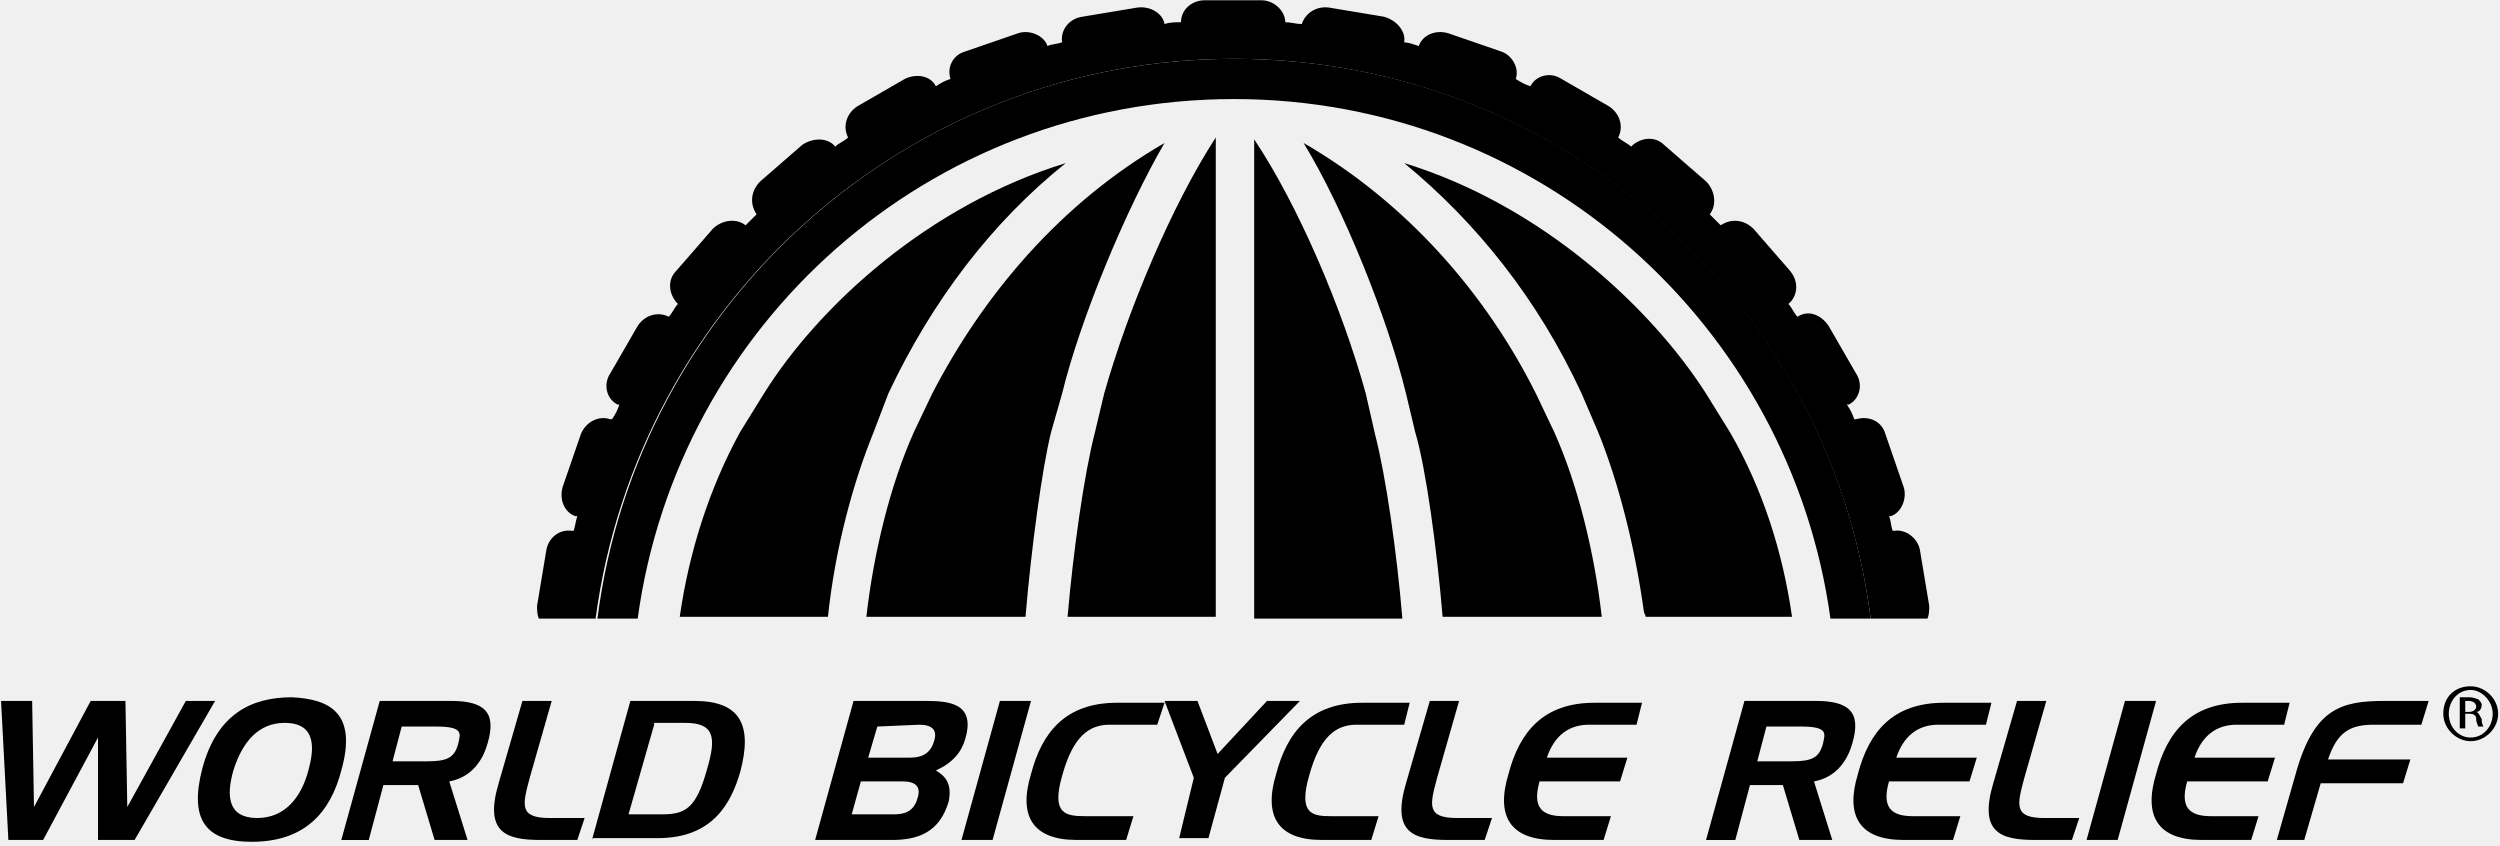
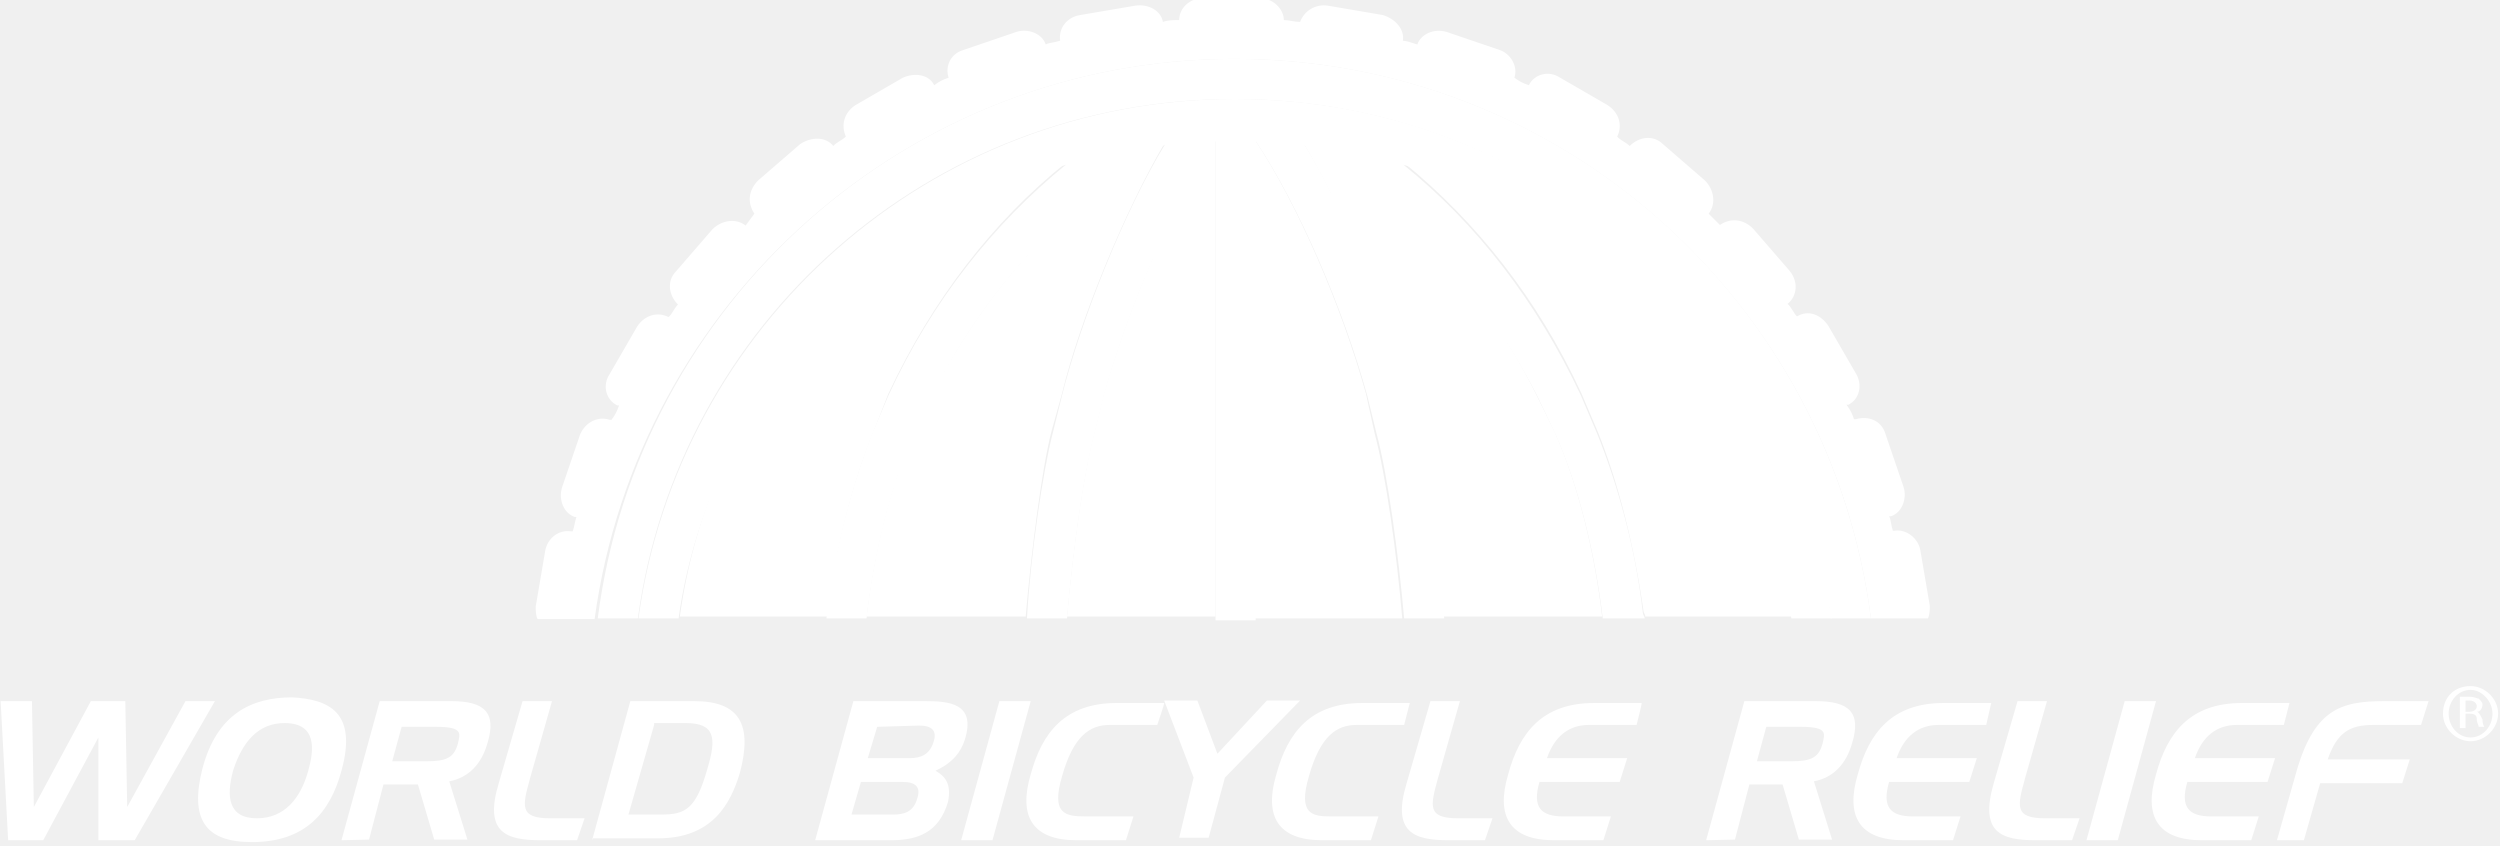
- <svg xmlns="http://www.w3.org/2000/svg" width="399" height="135" viewBox="0 0 399 135">
-   <g transform="translate(-1 -2)" fill="none" fill-rule="evenodd">
-     <path d="M119.124 71.24l3.796-6.13c8.759-13.723 26.277-30.074 48.175-36.789-11.387 9.343-21.314 21.606-28.321 36.788l-2.628 6.132c-3.212 8.175-6.131 18.686-7.3 29.489h6.424c1.168-10.22 3.796-21.022 7.591-29.49l2.92-6.13c7.883-15.767 20.438-30.365 37.08-40-6.423 10.51-13.43 28.029-16.35 40l-1.46 6.13c-1.46 5.84-3.504 18.979-4.087 29.49h6.423c.876-10.511 2.628-22.774 4.38-29.49l1.46-6.13c3.795-13.723 10.802-30.074 17.81-40.584v76.496h6.423V24.526c7.007 10.51 14.014 26.86 17.81 40.583l1.46 6.132c1.752 6.715 3.504 19.27 4.38 29.489h6.423c-.876-10.511-2.628-23.65-4.38-29.49l-1.46-6.13c-2.92-11.971-9.927-29.49-16.35-40 16.642 9.635 28.905 24.233 37.08 40l2.92 6.13c3.796 8.468 6.423 19.27 7.591 29.49h6.716c0-.292-.292-.584-.292-.876-1.168-10.51-4.088-20.73-7.3-28.613l-2.627-6.132c-7.008-14.89-16.643-27.445-28.322-36.788 21.898 6.715 39.417 22.774 48.176 36.788l3.795 6.132c4.964 9.051 8.175 19.27 9.927 29.489h6.424c-6.424-47.007-46.424-82.92-95.183-82.92-48.759 0-88.759 36.205-95.182 82.92h6.423c1.168-10.22 4.672-20.438 9.635-29.49z" />
-     <path d="M197.956 11.387c52.263 0 95.183 39.124 101.606 89.343h9.051c.292-.584.292-1.46.292-2.044l-1.46-8.759c-.292-2.044-2.336-3.504-4.087-3.212h-.292c-.292-.876-.292-1.751-.584-2.335h.292c1.752-.584 2.627-2.92 2.044-4.672l-2.92-8.467c-.584-2.044-2.628-2.92-4.672-2.336h-.292c-.292-.876-.584-1.46-1.168-2.336h.292c1.752-.876 2.336-3.211 1.168-4.963l-4.38-7.591c-1.167-1.752-3.211-2.628-4.963-1.46-.584-.584-.876-1.46-1.46-2.044 1.46-1.168 1.752-3.504.292-5.256l-5.84-6.715c-1.459-1.46-3.503-1.752-5.255-.584l-1.751-1.752c1.167-1.46.876-3.795-.584-5.255l-6.716-5.84c-1.46-1.46-3.795-1.167-5.255.292-.584-.583-1.46-.875-2.044-1.46.876-1.751.292-3.795-1.46-4.963l-7.591-4.38c-1.752-1.167-4.088-.583-4.964 1.168-.875-.292-1.46-.584-2.335-1.167.584-1.752-.584-3.796-2.336-4.38l-8.467-2.92c-2.044-.584-4.088.292-4.672 2.044-.876-.292-1.752-.584-2.336-.584.292-1.752-1.167-3.504-3.211-4.087l-8.76-1.46c-2.043-.292-3.795.876-4.379 2.627-.876 0-1.752-.292-2.628-.292 0-1.751-1.751-3.503-3.795-3.503h-9.051c-2.044 0-3.796 1.46-3.796 3.503-.876 0-1.752 0-2.628.292-.292-1.751-2.335-2.92-4.38-2.627l-8.758 1.46c-2.044.292-3.504 2.043-3.212 4.087-.876.292-1.752.292-2.336.584-.584-1.752-2.92-2.628-4.671-2.044l-8.468 2.92c-2.043.584-2.92 2.628-2.335 4.38-.876.292-1.46.583-2.336 1.167-.876-1.751-3.212-2.043-4.964-1.167l-7.59 4.38c-1.753 1.167-2.337 3.21-1.46 4.963-.585.584-1.46.876-2.044 1.46-1.168-1.46-3.504-1.46-5.256-.293l-6.715 5.84c-1.46 1.46-1.752 3.504-.584 5.255L120 37.956c-1.46-1.168-3.796-.876-5.255.584l-5.84 6.715c-1.46 1.46-1.168 3.796.292 5.256-.584.584-.876 1.46-1.46 2.044-1.752-.876-3.795-.292-4.963 1.46l-4.38 7.59c-1.168 1.753-.584 4.088 1.168 4.964h.292c-.292.876-.584 1.46-1.168 2.336h-.292c-1.752-.584-3.795.292-4.671 2.336l-2.92 8.467c-.584 2.044.292 4.088 2.044 4.672h.292c-.292.875-.292 1.46-.584 2.335h-.292c-2.044-.292-3.796 1.168-4.088 3.212l-1.46 8.76c0 .583 0 1.459.292 2.043h9.051c6.716-50.511 49.927-89.343 101.898-89.343z" fill="#000" fill-rule="nonzero" />
-     <path d="M197.956 11.387c-52.263 0-95.182 39.124-101.606 89.343h6.424c6.423-47.007 46.423-82.92 95.182-82.92 48.76 0 88.76 36.205 95.183 82.92h6.423c-6.423-50.511-49.343-89.343-101.606-89.343z" fill="#000" fill-rule="nonzero" />
-     <path d="M177.226 64.818l-1.46 6.13c-1.751 6.716-3.503 19.271-4.38 29.49h23.65V23.942c-7.007 10.803-14.014 27.445-17.81 40.876zm41.752 0c-3.796-13.723-10.803-30.073-17.81-40.584v76.496h23.65c-.876-10.511-2.628-22.774-4.38-29.49l-1.46-6.422zm27.153 0c-7.883-15.767-20.438-30.365-37.08-40 6.423 10.51 13.43 28.029 16.35 40l1.46 6.13c1.752 5.84 3.504 18.979 4.38 29.49h25.401c-1.168-10.219-3.795-21.022-7.59-29.49l-2.92-6.13z" fill="#000" fill-rule="nonzero" />
-     <path d="M273.285 64.818c-8.76-13.723-26.278-30.073-48.176-36.789 11.387 9.343 21.314 21.606 28.322 36.789l2.627 6.13c3.212 7.884 5.84 18.103 7.3 28.614 0 .292.292.584.292.876h23.357c-1.46-10.219-4.671-20.438-9.927-29.49l-3.795-6.13zm-102.774 0c2.92-11.971 10.219-29.49 16.35-40-16.642 9.635-28.905 24.233-37.08 40l-2.92 6.13c-3.795 8.468-6.423 19.271-7.59 29.49h25.4c.876-10.511 2.628-23.65 4.088-29.49l1.752-6.13z" fill="#000" fill-rule="nonzero" />
-     <path d="M142.774 64.818c7.007-14.891 16.642-27.446 28.32-36.789-21.897 6.716-39.415 22.774-48.174 36.789l-3.796 6.13c-4.963 9.052-8.175 19.271-9.635 29.49h23.65c1.168-11.095 4.087-21.606 7.299-29.49l2.336-6.13z" fill="#000" fill-rule="nonzero" />
-     <path fill="#000" fill-rule="nonzero" d="M2.336 136.058L1.168 113.869 6.131 113.869 6.423 130.803 15.474 113.869 21.022 113.869 21.314 130.803 30.657 113.869 35.328 113.869 22.482 136.058 16.642 136.058 16.642 119.708 7.883 136.058z" />
-     <path d="M55.474 124.964c-1.751 6.715-5.839 11.386-14.306 11.386-7.591 0-9.927-3.795-7.883-11.678 2.335-8.76 7.883-11.387 14.306-11.387 5.84.292 10.511 2.335 7.883 11.679zm-13.43 7.59c4.38 0 7.007-3.21 8.175-7.59.876-3.212 1.46-7.592-3.796-7.592-4.087 0-6.715 2.92-8.175 7.592-1.168 4.087-.876 7.59 3.796 7.59zm13.43 3.504l6.132-22.19h11.387c5.255 0 7.299 1.752 5.84 6.716-.877 3.212-2.92 5.547-6.132 6.131l2.92 9.343h-5.256l-2.628-8.759H62.19l-2.336 8.76h-4.38zm9.635-18.102l-1.46 5.548h5.548c3.212 0 4.38-.584 4.964-2.92.292-1.46.875-2.628-3.504-2.628h-5.548zm28.03 18.102h-5.84c-5.547 0-9.05-1.167-6.715-9.05l3.796-13.14h4.671l-3.504 12.263c-1.167 4.38-1.751 6.424 3.212 6.424h5.548l-1.168 3.503zm2.335 0l6.132-22.19h10.219c7.3 0 9.343 3.796 7.3 11.387-1.46 4.964-4.38 10.511-13.14 10.511h-10.51v.292zm9.927-18.394l-4.087 14.307h5.255c3.796 0 5.548-.876 7.3-7.3 1.46-4.963 1.167-7.299-3.504-7.299h-4.964v.292zm25.694 18.394l6.131-22.19h11.387c3.796 0 8.175.293 6.423 6.132-.583 2.044-2.043 3.796-4.671 4.964 1.46.875 2.628 2.043 2.044 4.963-1.46 4.964-4.964 6.131-9.051 6.131h-12.263zm9.927-18.102l-1.46 4.964h6.715c1.752 0 3.212-.584 3.796-2.628.584-1.752-.292-2.628-2.336-2.628l-6.715.292zm-4.088 14.015h6.716c1.46 0 3.211-.292 3.795-2.628.584-1.752-.292-2.628-2.336-2.628h-6.715l-1.46 5.256z" fill="#000" fill-rule="nonzero" />
-     <path fill="#000" fill-rule="nonzero" d="M165.547 113.869L159.416 136.058 154.453 136.058 160.584 113.869z" />
-     <path d="M185.693 117.664h-7.59c-3.212 0-5.84 1.752-7.592 8.175-1.752 6.132.584 6.424 3.796 6.424h7.59l-1.167 3.795h-7.883c-7.008 0-9.343-3.795-7.3-10.51 1.752-6.716 5.548-11.387 13.723-11.387h7.591l-1.168 3.503z" fill="#000" fill-rule="nonzero" />
-     <path fill="#000" fill-rule="nonzero" d="M191.533 126.131L186.861 113.869 192.117 113.869 195.328 122.336 203.212 113.869 208.467 113.869 196.496 126.131 193.869 135.766 189.197 135.766z" />
-     <path d="M225.11 117.664h-7.592c-3.211 0-5.84 1.752-7.591 8.175-1.752 6.132.584 6.424 3.504 6.424h7.59l-1.167 3.795h-7.883c-7.007 0-9.343-3.795-7.3-10.51 1.752-6.716 5.548-11.387 13.723-11.387h7.591l-.876 3.503zm12.846 18.394h-5.84c-5.547 0-9.05-1.167-6.715-9.05l3.796-13.14h4.672l-3.504 12.263c-1.168 4.38-1.752 6.424 3.212 6.424h5.547l-1.168 3.503zm24.234-18.394h-7.591c-3.212 0-5.548 1.752-6.716 5.256h12.847l-1.168 3.795h-12.847c-1.168 4.088.292 5.548 3.796 5.548h7.591l-1.168 3.795h-7.883c-7.007 0-9.343-3.795-7.3-10.51 1.753-6.716 5.548-11.387 13.723-11.387h7.592l-.876 3.503zm11.095 18.394l6.131-22.19h11.387c5.255 0 7.3 1.752 5.84 6.716-.877 3.212-2.92 5.547-6.132 6.131l2.92 9.343h-5.256l-2.628-8.759h-5.255l-2.336 8.76h-4.671zm9.635-18.102l-1.46 5.548h5.547c3.212 0 4.38-.584 4.964-2.92.292-1.46.876-2.628-3.504-2.628h-5.547zm35.036-.292h-7.591c-3.212 0-5.547 1.752-6.715 5.256h12.846l-1.168 3.795h-12.846c-1.168 4.088.292 5.548 3.795 5.548h7.592l-1.168 3.795h-7.883c-7.008 0-9.344-3.795-7.3-10.51 1.752-6.716 5.548-11.387 13.723-11.387h7.591l-.876 3.503zm13.723 18.394h-5.84c-5.547 0-9.05-1.167-6.715-9.05l3.796-13.14h4.671l-3.503 12.263c-1.168 4.38-1.752 6.424 3.211 6.424h5.548l-1.168 3.503z" fill="#000" fill-rule="nonzero" />
-     <path fill="#000" fill-rule="nonzero" d="M345.109 113.869L338.978 136.058 334.015 136.058 340.146 113.869z" />
-     <path d="M365.547 117.664h-7.59c-3.212 0-5.548 1.752-6.716 5.256h12.847l-1.168 3.795h-12.847c-1.168 4.088.292 5.548 3.796 5.548h7.59l-1.167 3.795h-7.883c-7.008 0-9.343-3.795-7.3-10.51 1.752-6.716 5.548-11.387 13.723-11.387h7.591l-.876 3.503zm-1.167 18.394l2.92-10.219c2.919-10.803 7.299-11.97 14.306-11.97h7.007l-1.168 3.795h-7.591c-3.796 0-5.84 1.168-7.3 5.548h13.14l-1.168 3.795h-13.14l-2.627 9.051h-4.38zm30.948-24.525c2.336 0 4.38 2.044 4.38 4.38 0 2.335-2.044 4.379-4.38 4.379-2.335 0-4.38-2.044-4.38-4.38 0-2.627 1.753-4.38 4.38-4.38zm0 .584c-2.043 0-3.503 1.752-3.503 3.795 0 2.044 1.46 3.796 3.503 3.796 2.044 0 3.504-1.752 3.504-3.796 0-2.043-1.752-3.795-3.504-3.795zm-.875 6.131h-.876v-4.963h1.46c.875 0 1.167.292 1.46.292.291.292.583.584.583.876 0 .583-.292 1.167-.876 1.167.292 0 .584.584.876 1.168 0 .876.292 1.168.292 1.168h-.876c0-.292-.292-.584-.292-1.168s-.292-.876-1.168-.876h-.583v2.336zm0-2.628h.583c.584 0 1.168-.292 1.168-.875 0-.292-.292-.876-1.168-.876h-.583v1.751z" fill="#000" fill-rule="nonzero" />
+ <svg xmlns="http://www.w3.org/2000/svg" version="1.1" id="Livello_1" x="0px" y="0px" viewBox="0 0 399 135" style="enable-background:new 0 0 399 135;" xml:space="preserve">
+   <style type="text/css">
+ 	.st0{fill:#FFFFFF;}
+ </style>
+   <g transform="translate(-1 -2)">
+     <path class="st0" d="M119.1,71.2l3.8-6.1c8.8-13.7,26.3-30.1,48.2-36.8c-11.4,9.3-21.3,21.6-28.3,36.8l-2.6,6.1   c-3.2,8.2-6.1,18.7-7.3,29.5h6.4c1.2-10.2,3.8-21,7.6-29.5l2.9-6.1c7.9-15.8,20.4-30.4,37.1-40c-6.4,10.5-13.4,28-16.4,40l-1.5,6.1   c-1.5,5.8-3.5,19-4.1,29.5h6.4c0.9-10.5,2.6-22.8,4.4-29.5l1.5-6.1C181,51.4,188,35,195,24.5V101h6.4V24.5   c7,10.5,14,26.9,17.8,40.6l1.5,6.1c1.8,6.7,3.5,19.3,4.4,29.5h6.4c-0.9-10.5-2.6-23.7-4.4-29.5l-1.5-6.1c-2.9-12-9.9-29.5-16.4-40   c16.6,9.6,28.9,24.2,37.1,40l2.9,6.1c3.8,8.5,6.4,19.3,7.6,29.5h6.7c0-0.3-0.3-0.6-0.3-0.9c-1.2-10.5-4.1-20.7-7.3-28.6l-2.6-6.1   c-7-14.9-16.6-27.4-28.3-36.8c21.9,6.7,39.4,22.8,48.2,36.8l3.8,6.1c5,9.1,8.2,19.3,9.9,29.5h6.4c-6.4-47-46.4-82.9-95.2-82.9   s-88.8,36.2-95.2,82.9h6.4C110.7,90.5,114.2,80.3,119.1,71.2L119.1,71.2z" />
+     <path class="st0" d="M198,11.4c52.3,0,95.2,39.1,101.6,89.3h9.1c0.3-0.6,0.3-1.5,0.3-2l-1.5-8.8c-0.3-2-2.3-3.5-4.1-3.2h-0.3   c-0.3-0.9-0.3-1.8-0.6-2.3h0.3c1.8-0.6,2.6-2.9,2-4.7l-2.9-8.5c-0.6-2-2.6-2.9-4.7-2.3h-0.3c-0.3-0.9-0.6-1.5-1.2-2.3h0.3   c1.8-0.9,2.3-3.2,1.2-5l-4.4-7.6c-1.2-1.8-3.2-2.6-5-1.5c-0.6-0.6-0.9-1.5-1.5-2c1.5-1.2,1.8-3.5,0.3-5.3l-5.8-6.7   c-1.5-1.5-3.5-1.8-5.3-0.6l-1.8-1.8c1.2-1.5,0.9-3.8-0.6-5.3l-6.7-5.8c-1.5-1.5-3.8-1.2-5.3,0.3c-0.6-0.6-1.5-0.9-2-1.5   c0.9-1.8,0.3-3.8-1.5-5l-7.6-4.4c-1.8-1.2-4.1-0.6-5,1.2c-0.9-0.3-1.5-0.6-2.3-1.2c0.6-1.8-0.6-3.8-2.3-4.4l-8.5-2.9   c-2-0.6-4.1,0.3-4.7,2c-0.9-0.3-1.8-0.6-2.3-0.6c0.3-1.8-1.2-3.5-3.2-4.1l-8.8-1.5c-2-0.3-3.8,0.9-4.4,2.6c-0.9,0-1.8-0.3-2.6-0.3   c0-1.8-1.8-3.5-3.8-3.5h-9.1c-2,0-3.8,1.5-3.8,3.5c-0.9,0-1.8,0-2.6,0.3c-0.3-1.8-2.3-2.9-4.4-2.6l-8.8,1.5c-2,0.3-3.5,2-3.2,4.1   c-0.9,0.3-1.8,0.3-2.3,0.6c-0.6-1.8-2.9-2.6-4.7-2l-8.5,2.9c-2,0.6-2.9,2.6-2.3,4.4c-0.9,0.3-1.5,0.6-2.3,1.2c-0.9-1.8-3.2-2-5-1.2   l-7.6,4.4c-1.8,1.2-2.3,3.2-1.5,5c-0.6,0.6-1.5,0.9-2,1.5c-1.2-1.5-3.5-1.5-5.3-0.3l-6.7,5.8c-1.5,1.5-1.8,3.5-0.6,5.3L120,38   c-1.5-1.2-3.8-0.9-5.3,0.6l-5.8,6.7c-1.5,1.5-1.2,3.8,0.3,5.3c-0.6,0.6-0.9,1.5-1.5,2c-1.8-0.9-3.8-0.3-5,1.5l-4.4,7.6   c-1.2,1.8-0.6,4.1,1.2,5h0.3c-0.3,0.9-0.6,1.5-1.2,2.3h-0.3c-1.8-0.6-3.8,0.3-4.7,2.3l-2.9,8.5c-0.6,2,0.3,4.1,2,4.7h0.3   c-0.3,0.9-0.3,1.5-0.6,2.3h-0.3c-2-0.3-3.8,1.2-4.1,3.2l-1.5,8.8c0,0.6,0,1.5,0.3,2h9.1C102.8,50.2,146,11.4,198,11.4L198,11.4z" />
+     <path class="st0" d="M198,11.4c-52.3,0-95.2,39.1-101.6,89.3h6.4c6.4-47,46.4-82.9,95.2-82.9c48.8,0,88.8,36.2,95.2,82.9h6.4   C293.1,50.2,250.2,11.4,198,11.4L198,11.4z" />
+     <path class="st0" d="M177.2,64.8l-1.5,6.1c-1.8,6.7-3.5,19.3-4.4,29.5H195V23.9C188,34.7,181,51.4,177.2,64.8L177.2,64.8z    M219,64.8c-3.8-13.7-10.8-30.1-17.8-40.6v76.5h23.6c-0.9-10.5-2.6-22.8-4.4-29.5L219,64.8L219,64.8z M246.1,64.8   c-7.9-15.8-20.4-30.4-37.1-40c6.4,10.5,13.4,28,16.4,40l1.5,6.1c1.8,5.8,3.5,19,4.4,29.5h25.4c-1.2-10.2-3.8-21-7.6-29.5   L246.1,64.8L246.1,64.8z" />
+     <path class="st0" d="M273.3,64.8C264.5,51.1,247,34.7,225.1,28c11.4,9.3,21.3,21.6,28.3,36.8l2.6,6.1c3.2,7.9,5.8,18.1,7.3,28.6   c0,0.3,0.3,0.6,0.3,0.9H287c-1.5-10.2-4.7-20.4-9.9-29.5L273.3,64.8L273.3,64.8z M170.5,64.8c2.9-12,10.2-29.5,16.4-40   c-16.6,9.6-28.9,24.2-37.1,40l-2.9,6.1c-3.8,8.5-6.4,19.3-7.6,29.5h25.4c0.9-10.5,2.6-23.7,4.1-29.5L170.5,64.8z" />
+     <path class="st0" d="M142.8,64.8c7-14.9,16.6-27.4,28.3-36.8c-21.9,6.7-39.4,22.8-48.2,36.8l-3.8,6.1c-5,9.1-8.2,19.3-9.6,29.5   h23.6c1.2-11.1,4.1-21.6,7.3-29.5L142.8,64.8L142.8,64.8z" />
+     <path class="st0" d="M2.3,136.1l-1.2-22.2h5l0.3,16.9l9.1-16.9H21l0.3,16.9l9.3-16.9h4.7l-12.8,22.2h-5.8v-16.4l-8.8,16.4H2.3z" />
+     <path class="st0" d="M55.5,125c-1.8,6.7-5.8,11.4-14.3,11.4c-7.6,0-9.9-3.8-7.9-11.7c2.3-8.8,7.9-11.4,14.3-11.4   C53.4,113.6,58.1,115.6,55.5,125z M42,132.6c4.4,0,7-3.2,8.2-7.6c0.9-3.2,1.5-7.6-3.8-7.6c-4.1,0-6.7,2.9-8.2,7.6   C37.1,129.1,37.4,132.6,42,132.6z M55.5,136.1l6.1-22.2H73c5.3,0,7.3,1.8,5.8,6.7c-0.9,3.2-2.9,5.5-6.1,6.1l2.9,9.3h-5.3l-2.6-8.8   h-5.5l-2.3,8.8L55.5,136.1L55.5,136.1z M65.1,118l-1.5,5.5h5.5c3.2,0,4.4-0.6,5-2.9c0.3-1.5,0.9-2.6-3.5-2.6H65.1z M93.1,136.1   h-5.8c-5.5,0-9.1-1.2-6.7-9.1l3.8-13.1h4.7l-3.5,12.3c-1.2,4.4-1.8,6.4,3.2,6.4h5.5C94.3,132.6,93.1,136.1,93.1,136.1z M95.5,136.1   l6.1-22.2h10.2c7.3,0,9.3,3.8,7.3,11.4c-1.5,5-4.4,10.5-13.1,10.5H95.5L95.5,136.1L95.5,136.1z M105.4,117.7l-4.1,14.3h5.3   c3.8,0,5.5-0.9,7.3-7.3c1.5-5,1.2-7.3-3.5-7.3h-5C105.4,117.4,105.4,117.7,105.4,117.7z M131.1,136.1l6.1-22.2h11.4   c3.8,0,8.2,0.3,6.4,6.1c-0.6,2-2,3.8-4.7,5c1.5,0.9,2.6,2,2,5c-1.5,5-5,6.1-9.1,6.1H131.1z M141,118l-1.5,5h6.7   c1.8,0,3.2-0.6,3.8-2.6c0.6-1.8-0.3-2.6-2.3-2.6L141,118z M136.9,132h6.7c1.5,0,3.2-0.3,3.8-2.6c0.6-1.8-0.3-2.6-2.3-2.6h-6.7   L136.9,132z" />
+     <path class="st0" d="M165.5,113.9l-6.1,22.2h-5l6.1-22.2H165.5z" />
+     <path class="st0" d="M185.7,117.7h-7.6c-3.2,0-5.8,1.8-7.6,8.2c-1.8,6.1,0.6,6.4,3.8,6.4h7.6l-1.2,3.8h-7.9c-7,0-9.3-3.8-7.3-10.5   c1.8-6.7,5.5-11.4,13.7-11.4h7.6C186.9,114.2,185.7,117.7,185.7,117.7z" />
+     <path class="st0" d="M191.5,126.1l-4.7-12.3h5.3l3.2,8.5l7.9-8.5h5.3l-12,12.3l-2.6,9.6h-4.7L191.5,126.1z" />
+     <path class="st0" d="M225.1,117.7h-7.6c-3.2,0-5.8,1.8-7.6,8.2c-1.8,6.1,0.6,6.4,3.5,6.4h7.6l-1.2,3.8H212c-7,0-9.3-3.8-7.3-10.5   c1.8-6.7,5.5-11.4,13.7-11.4h7.6L225.1,117.7L225.1,117.7z M238,136.1h-5.8c-5.5,0-9.1-1.2-6.7-9.1l3.8-13.1h4.7l-3.5,12.3   c-1.2,4.4-1.8,6.4,3.2,6.4h5.5L238,136.1L238,136.1z M262.2,117.7h-7.6c-3.2,0-5.5,1.8-6.7,5.3h12.8l-1.2,3.8h-12.8   c-1.2,4.1,0.3,5.5,3.8,5.5h7.6l-1.2,3.8h-7.9c-7,0-9.3-3.8-7.3-10.5c1.8-6.7,5.5-11.4,13.7-11.4h7.6   C263.1,114.2,262.2,117.7,262.2,117.7z M273.3,136.1l6.1-22.2h11.4c5.3,0,7.3,1.8,5.8,6.7c-0.9,3.2-2.9,5.5-6.1,6.1l2.9,9.3h-5.3   l-2.6-8.8h-5.3l-2.3,8.8L273.3,136.1L273.3,136.1z M282.9,118l-1.5,5.5h5.5c3.2,0,4.4-0.6,5-2.9c0.3-1.5,0.9-2.6-3.5-2.6H282.9z    M318,117.7h-7.6c-3.2,0-5.5,1.8-6.7,5.3h12.8l-1.2,3.8h-12.8c-1.2,4.1,0.3,5.5,3.8,5.5h7.6l-1.2,3.8h-7.9c-7,0-9.3-3.8-7.3-10.5   c1.8-6.7,5.5-11.4,13.7-11.4h7.6L318,117.7L318,117.7z M331.7,136.1h-5.8c-5.5,0-9-1.2-6.7-9.1l3.8-13.1h4.7l-3.5,12.3   c-1.2,4.4-1.8,6.4,3.2,6.4h5.5L331.7,136.1z" />
+     <path class="st0" d="M345.1,113.9l-6.1,22.2h-5l6.1-22.2H345.1z" />
+     <path class="st0" d="M365.5,117.7H358c-3.2,0-5.5,1.8-6.7,5.3h12.8l-1.2,3.8h-12.8c-1.2,4.1,0.3,5.5,3.8,5.5h7.6l-1.2,3.8h-7.9   c-7,0-9.3-3.8-7.3-10.5c1.8-6.7,5.5-11.4,13.7-11.4h7.6C366.4,114.2,365.5,117.7,365.5,117.7z M364.4,136.1l2.9-10.2   c2.9-10.8,7.3-12,14.3-12h7l-1.2,3.8h-7.6c-3.8,0-5.8,1.2-7.3,5.5h13.1l-1.2,3.8h-13.1l-2.6,9.1L364.4,136.1L364.4,136.1z    M395.3,111.5c2.3,0,4.4,2,4.4,4.4c0,2.3-2,4.4-4.4,4.4c-2.3,0-4.4-2-4.4-4.4C390.9,113.3,392.7,111.5,395.3,111.5L395.3,111.5z    M395.3,112.1c-2,0-3.5,1.8-3.5,3.8c0,2,1.5,3.8,3.5,3.8c2,0,3.5-1.8,3.5-3.8C398.8,113.9,397.1,112.1,395.3,112.1z M394.5,118.2   h-0.9v-5h1.5c0.9,0,1.2,0.3,1.5,0.3c0.3,0.3,0.6,0.6,0.6,0.9c0,0.6-0.3,1.2-0.9,1.2c0.3,0,0.6,0.6,0.9,1.2c0,0.9,0.3,1.2,0.3,1.2   h-0.9c0-0.3-0.3-0.6-0.3-1.2s-0.3-0.9-1.2-0.9h-0.6L394.5,118.2L394.5,118.2z M394.5,115.6h0.6c0.6,0,1.2-0.3,1.2-0.9   c0-0.3-0.3-0.9-1.2-0.9h-0.6V115.6z" />
  </g>
</svg>
